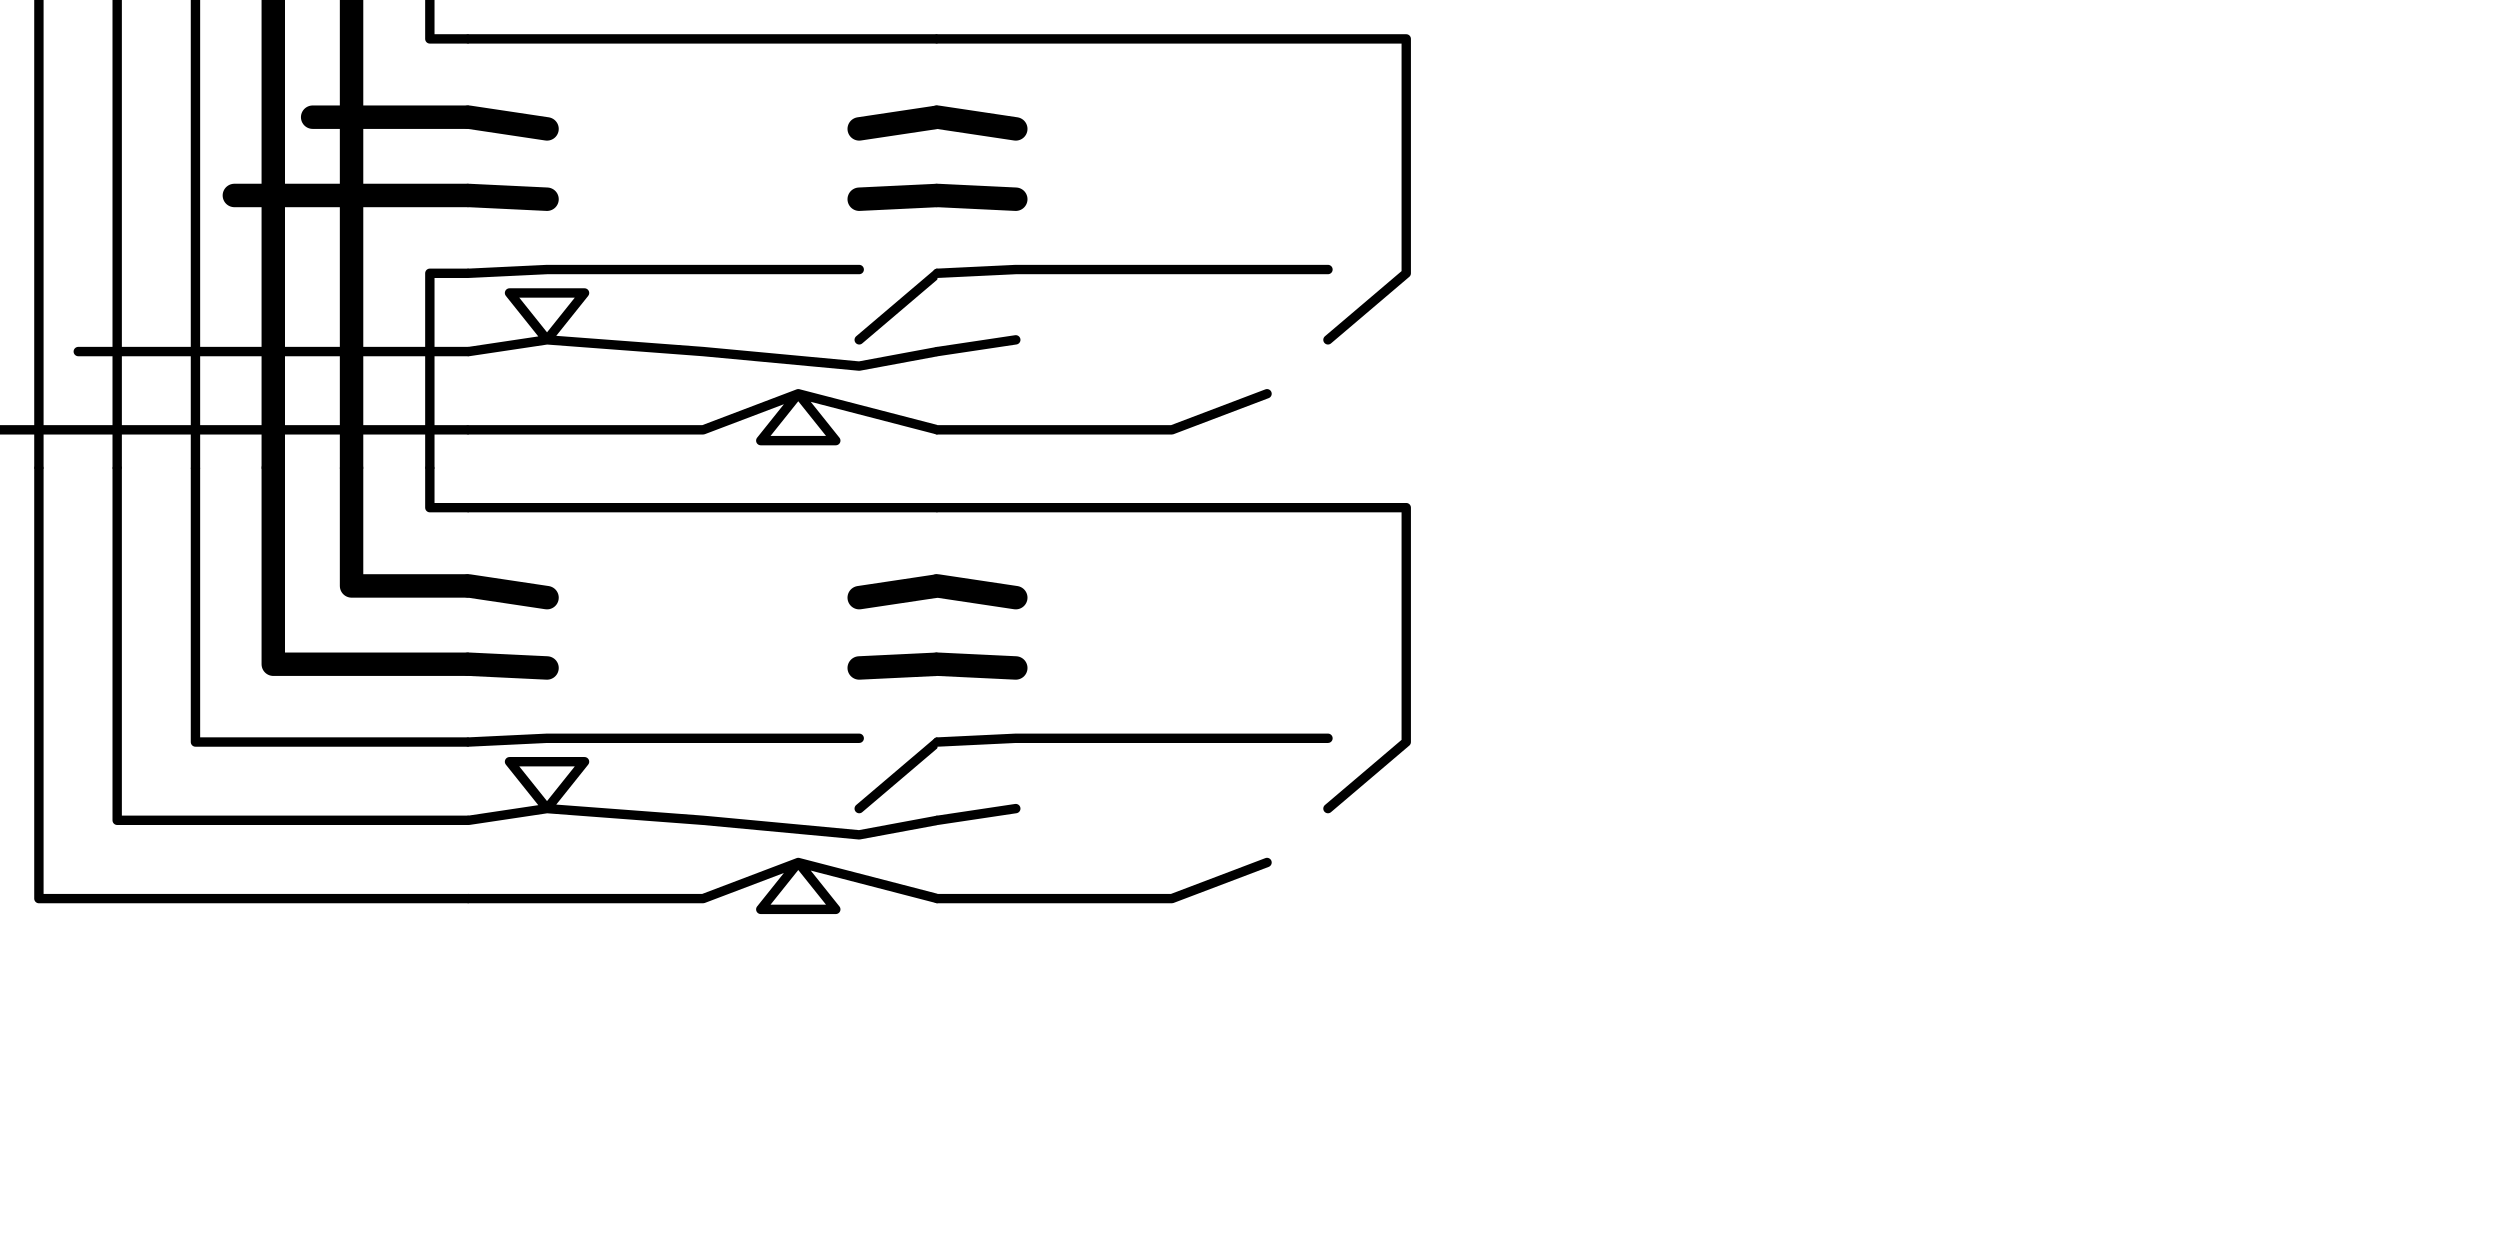
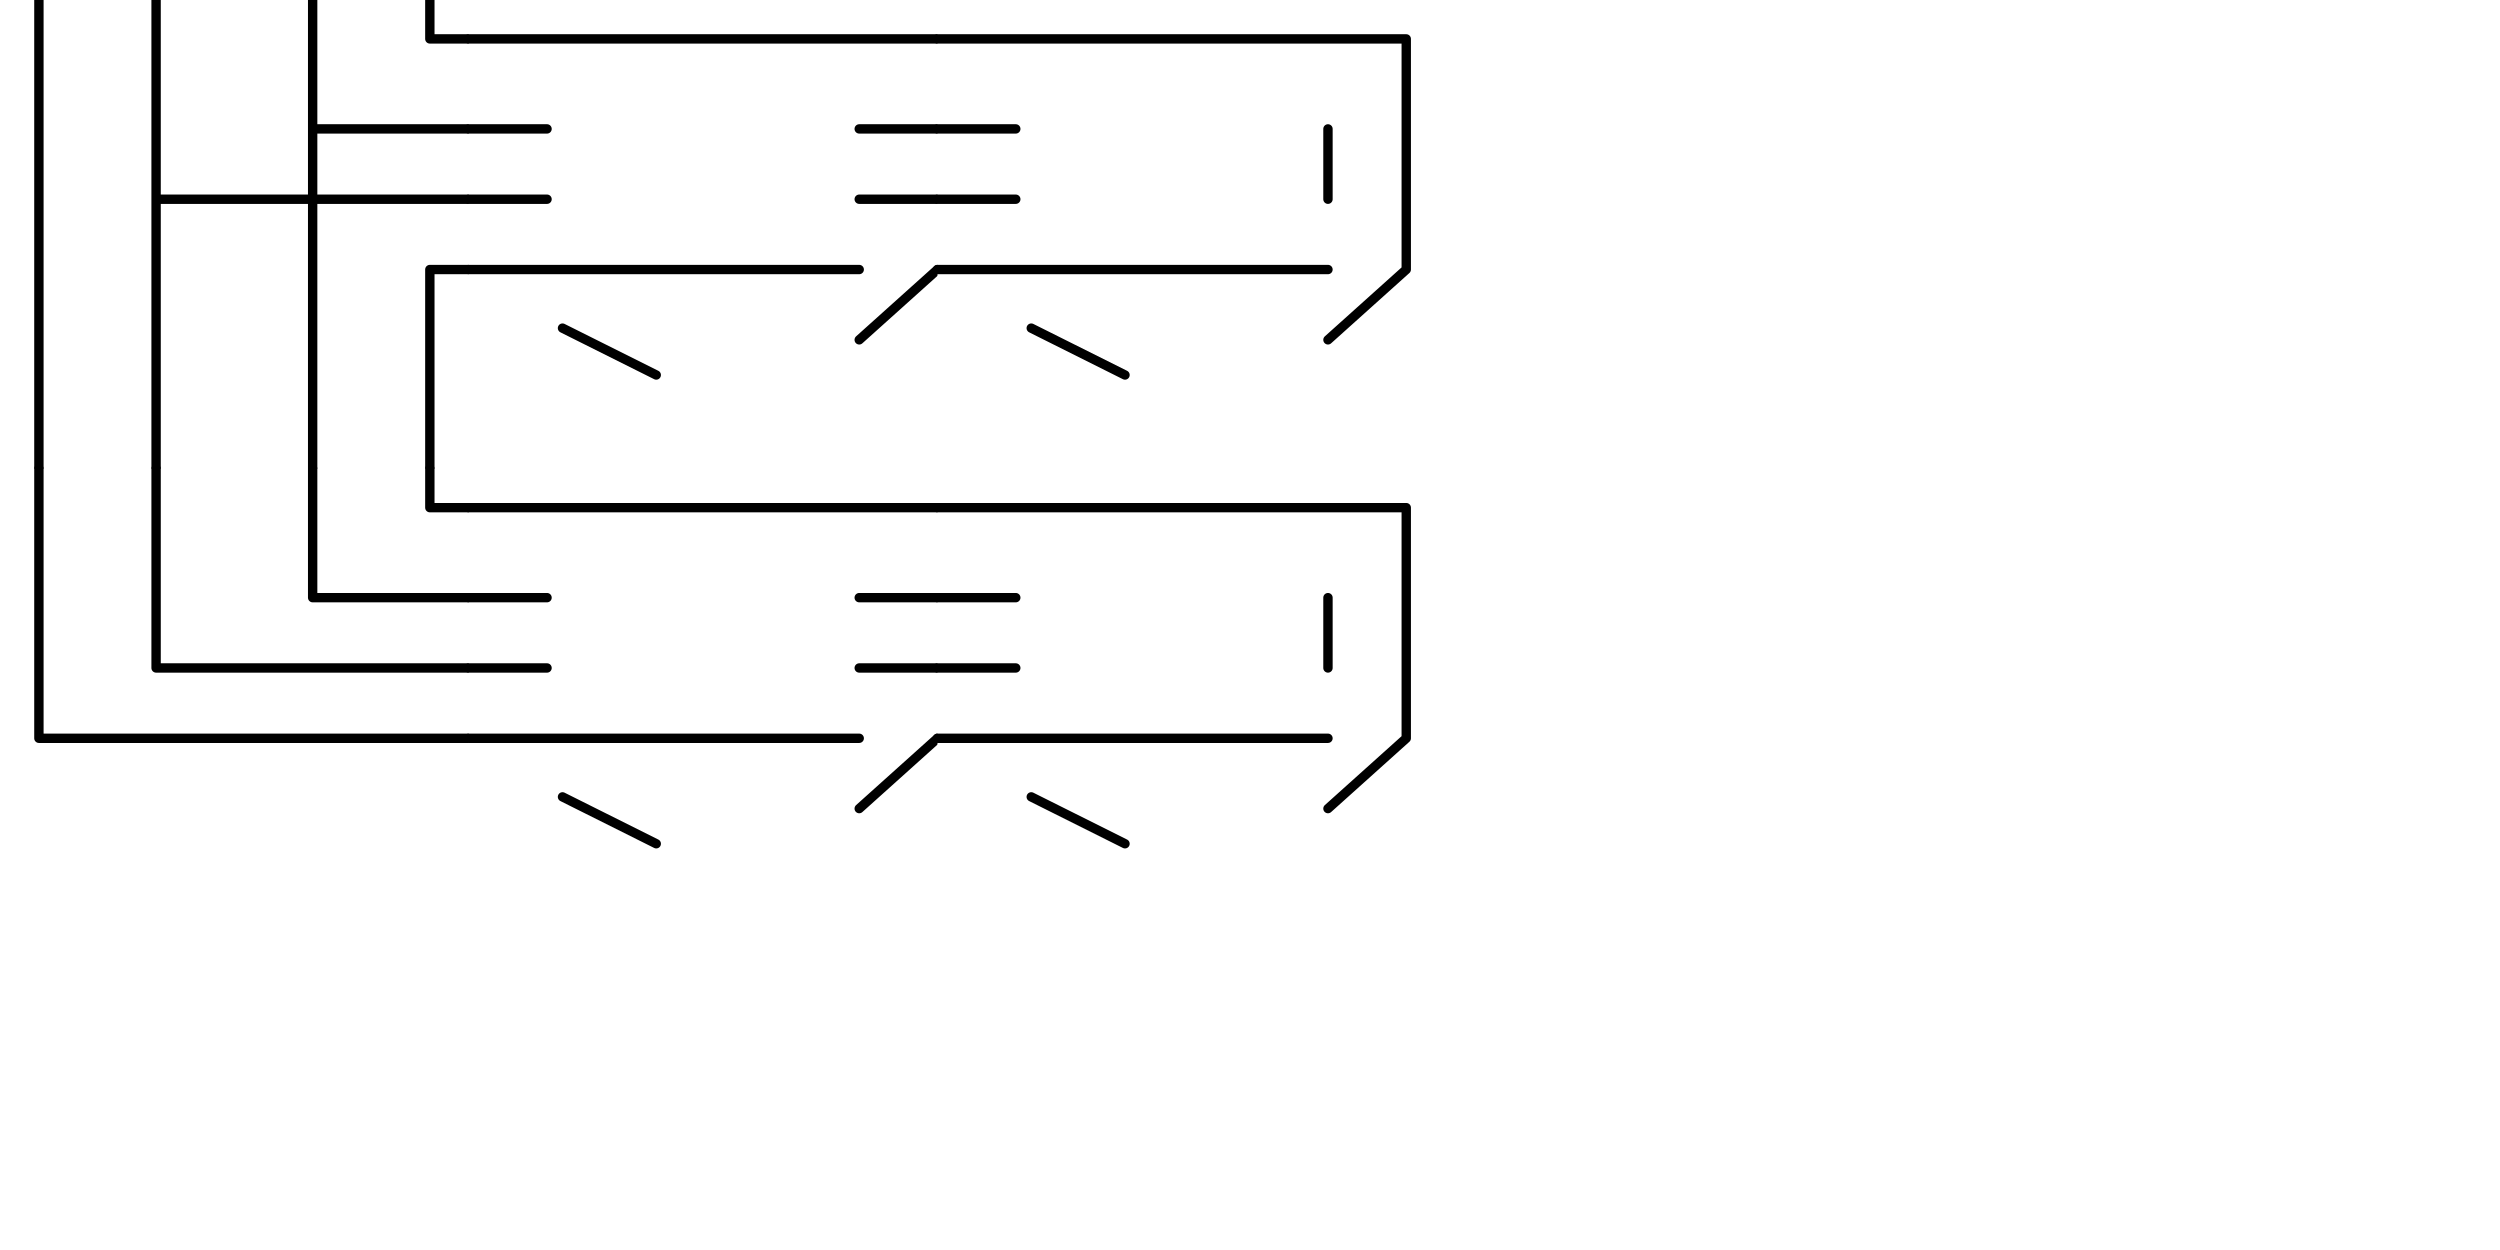
<svg xmlns="http://www.w3.org/2000/svg" version="1.1" width="100mm" height="50mm">
  <g>
    <g transform="translate(0, 0.0) scale(1)">
      <g id="surface9">
        <path style=" stroke:none;fill-rule:nonzero;fill:rgb(100%,100%,100%);fill-opacity:1;" d="M 0 0 L 70.867 0 L 70.867 70.867 L 0 70.867 Z " />
-         <path style="fill:none;stroke-width:0.05;stroke-linecap:round;stroke-linejoin:round;stroke:rgb(0%,0%,0%);stroke-opacity:1;stroke-miterlimit:10;" d="M 0.75 0 L 0.75 0.25 M 0.667 0.25 L 1 0.25 M 0.75 0.25 L 0.75 1 M 0.583 0 L 0.583 0.417 M 0.5 0.417 L 1 0.417 M 0.583 0.417 L 0.583 1 " transform="matrix(70.86614,0,0,70.86614,0,0)" />
-         <path style="fill:none;stroke-width:0.02;stroke-linecap:round;stroke-linejoin:round;stroke:rgb(0%,0%,0%);stroke-opacity:1;stroke-miterlimit:10;" d="M 1 0.083 L 0.917 0.083 L 0.917 0 M 0.417 0 L 0.417 1 M 1 0.583 L 0.917 0.583 L 0.917 1 M 0.25 0 L 0.25 0.75 M 0.167 0.75 L 1 0.75 M 0.25 0.75 L 0.25 1 M 0.083 0 L 0.083 0.917 M 0 0.917 L 1 0.917 M 0.083 0.917 L 0.083 1 " transform="matrix(70.86614,0,0,70.86614,0,0)" />
+         <path style="fill:none;stroke-width:0.02;stroke-linecap:round;stroke-linejoin:round;stroke:rgb(0%,0%,0%);stroke-opacity:1;stroke-miterlimit:10;" d="M 0.667 0 L 0.667 0.275 L 1 0.275 M 0.667 0.275 L 0.667 1 M 0.333 0 L 0.333 0.425 L 1 0.425 M 0.333 0.425 L 0.333 1 M 1 0.083 L 0.917 0.083 L 0.917 0 M 0.083 0 L 0.083 1 M 1 0.575 L 0.917 0.575 L 0.917 1 " transform="matrix(70.86614,0,0,70.86614,0,0)" />
      </g>
    </g>
  </g>
  <g>
    <g transform="translate(70.86614, 0.0) scale(1)">
      <g id="surface1">
        <path style=" stroke:none;fill-rule:nonzero;fill:rgb(100%,100%,100%);fill-opacity:1;" d="M 0 0 L 70.867 0 L 70.867 70.867 L 0 70.867 Z " />
-         <path style="fill:none;stroke-width:0.05;stroke-linecap:round;stroke-linejoin:round;stroke:rgb(0%,0%,0%);stroke-opacity:1;stroke-miterlimit:10;" d="M 0 0.25 L 0.167 0.275 M 1 0.25 L 0.833 0.275 M 0 0.417 L 0.167 0.425 M 1 0.417 L 0.833 0.425 " transform="matrix(70.86614,0,0,70.86614,0,0)" />
-         <path style="fill:none;stroke-width:0.02;stroke-linecap:round;stroke-linejoin:round;stroke:rgb(0%,0%,0%);stroke-opacity:1;stroke-miterlimit:10;" d="M 0 0.083 L 1 0.083 M 0 0.583 L 0.167 0.575 L 0.833 0.575 M 1 0.583 L 0.833 0.725 M 0 0.75 L 0.167 0.725 L 0.087 0.625 L 0.247 0.625 L 0.167 0.725 L 0.5 0.75 L 0.833 0.781 L 1 0.75 M 0 0.917 L 0.5 0.917 L 0.703 0.84 L 0.623 0.94 L 0.783 0.94 L 0.703 0.84 L 1 0.917 " transform="matrix(70.86614,0,0,70.86614,0,0)" />
+         <path style="fill:none;stroke-width:0.02;stroke-linecap:round;stroke-linejoin:round;stroke:rgb(0%,0%,0%);stroke-opacity:1;stroke-miterlimit:10;" d="M 0 0.275 L 0.167 0.275 M 1 0.275 L 0.833 0.275 M 0 0.425 L 0.167 0.425 M 1 0.425 L 0.833 0.425 M 0 0.083 L 1 0.083 M 0 0.575 L 0.833 0.575 M 1 0.575 L 0.833 0.725 M 0.2 0.7 L 0.4 0.8 " transform="matrix(70.86614,0,0,70.86614,0,0)" />
      </g>
    </g>
  </g>
  <g>
    <g transform="translate(141.7323, 0.0) scale(1)">
      <g id="surface5">
        <path style=" stroke:none;fill-rule:nonzero;fill:rgb(100%,100%,100%);fill-opacity:1;" d="M 0 0 L 70.867 0 L 70.867 70.867 L 0 70.867 Z " />
-         <path style="fill:none;stroke-width:0.05;stroke-linecap:round;stroke-linejoin:round;stroke:rgb(0%,0%,0%);stroke-opacity:1;stroke-miterlimit:10;" d="M 0 0.25 L 0.167 0.275 M 0 0.417 L 0.167 0.425 " transform="matrix(70.86614,0,0,70.86614,0,0)" />
-         <path style="fill:none;stroke-width:0.02;stroke-linecap:round;stroke-linejoin:round;stroke:rgb(0%,0%,0%);stroke-opacity:1;stroke-miterlimit:10;" d="M 0 0.083 L 1 0.083 L 1 0.583 M 0 0.583 L 0.167 0.575 L 0.833 0.575 M 1 0.583 L 0.833 0.725 M 0 0.75 L 0.167 0.725 M 0 0.917 L 0.5 0.917 L 0.703 0.84 " transform="matrix(70.86614,0,0,70.86614,0,0)" />
+         <path style="fill:none;stroke-width:0.02;stroke-linecap:round;stroke-linejoin:round;stroke:rgb(0%,0%,0%);stroke-opacity:1;stroke-miterlimit:10;" d="M 0 0.275 L 0.167 0.275 M 0 0.425 L 0.167 0.425 M 0.833 0.275 L 0.833 0.425 M 0 0.083 L 1 0.083 L 1 0.575 M 0 0.575 L 0.833 0.575 M 1 0.575 L 0.833 0.725 M 0.2 0.7 L 0.4 0.8 " transform="matrix(70.86614,0,0,70.86614,0,0)" />
      </g>
    </g>
  </g>
  <g>
    <g transform="translate(0, 70.86614) scale(1)">
      <g id="surface13">
        <path style=" stroke:none;fill-rule:nonzero;fill:rgb(100%,100%,100%);fill-opacity:1;" d="M 0 0 L 70.867 0 L 70.867 70.867 L 0 70.867 Z " />
-         <path style="fill:none;stroke-width:0.05;stroke-linecap:round;stroke-linejoin:round;stroke:rgb(0%,0%,0%);stroke-opacity:1;stroke-miterlimit:10;" d="M 0.75 0 L 0.75 0.25 L 1 0.25 M 0.583 0 L 0.583 0.417 L 1 0.417 " transform="matrix(70.86614,0,0,70.86614,0,0)" />
-         <path style="fill:none;stroke-width:0.02;stroke-linecap:round;stroke-linejoin:round;stroke:rgb(0%,0%,0%);stroke-opacity:1;stroke-miterlimit:10;" d="M 1 0.083 L 0.917 0.083 L 0.917 0 M 0.417 0 L 0.417 0.583 L 1 0.583 M 0.25 0 L 0.25 0.75 L 1 0.75 M 0.083 0 L 0.083 0.917 L 1 0.917 " transform="matrix(70.86614,0,0,70.86614,0,0)" />
+         <path style="fill:none;stroke-width:0.02;stroke-linecap:round;stroke-linejoin:round;stroke:rgb(0%,0%,0%);stroke-opacity:1;stroke-miterlimit:10;" d="M 0.667 0 L 0.667 0.275 L 1 0.275 M 0.333 0 L 0.333 0.425 L 1 0.425 M 1 0.083 L 0.917 0.083 L 0.917 0 M 0.083 0 L 0.083 0.575 L 1 0.575 " transform="matrix(70.86614,0,0,70.86614,0,0)" />
      </g>
    </g>
  </g>
  <g>
    <g transform="translate(70.86614, 70.86614) scale(1)">
      <g id="surface1">
        <path style=" stroke:none;fill-rule:nonzero;fill:rgb(100%,100%,100%);fill-opacity:1;" d="M 0 0 L 70.867 0 L 70.867 70.867 L 0 70.867 Z " />
-         <path style="fill:none;stroke-width:0.05;stroke-linecap:round;stroke-linejoin:round;stroke:rgb(0%,0%,0%);stroke-opacity:1;stroke-miterlimit:10;" d="M 0 0.25 L 0.167 0.275 M 1 0.25 L 0.833 0.275 M 0 0.417 L 0.167 0.425 M 1 0.417 L 0.833 0.425 " transform="matrix(70.86614,0,0,70.86614,0,0)" />
-         <path style="fill:none;stroke-width:0.02;stroke-linecap:round;stroke-linejoin:round;stroke:rgb(0%,0%,0%);stroke-opacity:1;stroke-miterlimit:10;" d="M 0 0.083 L 1 0.083 M 0 0.583 L 0.167 0.575 L 0.833 0.575 M 1 0.583 L 0.833 0.725 M 0 0.75 L 0.167 0.725 L 0.087 0.625 L 0.247 0.625 L 0.167 0.725 L 0.5 0.75 L 0.833 0.781 L 1 0.75 M 0 0.917 L 0.5 0.917 L 0.703 0.84 L 0.623 0.94 L 0.783 0.94 L 0.703 0.84 L 1 0.917 " transform="matrix(70.86614,0,0,70.86614,0,0)" />
+         <path style="fill:none;stroke-width:0.02;stroke-linecap:round;stroke-linejoin:round;stroke:rgb(0%,0%,0%);stroke-opacity:1;stroke-miterlimit:10;" d="M 0 0.275 L 0.167 0.275 M 1 0.275 L 0.833 0.275 M 0 0.425 L 0.167 0.425 M 1 0.425 L 0.833 0.425 M 0 0.083 L 1 0.083 M 0 0.575 L 0.833 0.575 M 1 0.575 L 0.833 0.725 M 0.2 0.7 L 0.4 0.8 " transform="matrix(70.86614,0,0,70.86614,0,0)" />
      </g>
    </g>
  </g>
  <g>
    <g transform="translate(141.7323, 70.86614) scale(1)">
      <g id="surface5">
        <path style=" stroke:none;fill-rule:nonzero;fill:rgb(100%,100%,100%);fill-opacity:1;" d="M 0 0 L 70.867 0 L 70.867 70.867 L 0 70.867 Z " />
-         <path style="fill:none;stroke-width:0.05;stroke-linecap:round;stroke-linejoin:round;stroke:rgb(0%,0%,0%);stroke-opacity:1;stroke-miterlimit:10;" d="M 0 0.25 L 0.167 0.275 M 0 0.417 L 0.167 0.425 " transform="matrix(70.86614,0,0,70.86614,0,0)" />
-         <path style="fill:none;stroke-width:0.02;stroke-linecap:round;stroke-linejoin:round;stroke:rgb(0%,0%,0%);stroke-opacity:1;stroke-miterlimit:10;" d="M 0 0.083 L 1 0.083 L 1 0.583 M 0 0.583 L 0.167 0.575 L 0.833 0.575 M 1 0.583 L 0.833 0.725 M 0 0.75 L 0.167 0.725 M 0 0.917 L 0.5 0.917 L 0.703 0.84 " transform="matrix(70.86614,0,0,70.86614,0,0)" />
+         <path style="fill:none;stroke-width:0.02;stroke-linecap:round;stroke-linejoin:round;stroke:rgb(0%,0%,0%);stroke-opacity:1;stroke-miterlimit:10;" d="M 0 0.275 L 0.167 0.275 M 0 0.425 L 0.167 0.425 M 0.833 0.275 L 0.833 0.425 M 0 0.083 L 1 0.083 L 1 0.575 M 0 0.575 L 0.833 0.575 M 1 0.575 L 0.833 0.725 M 0.2 0.7 L 0.4 0.8 " transform="matrix(70.86614,0,0,70.86614,0,0)" />
      </g>
    </g>
  </g>
</svg>
